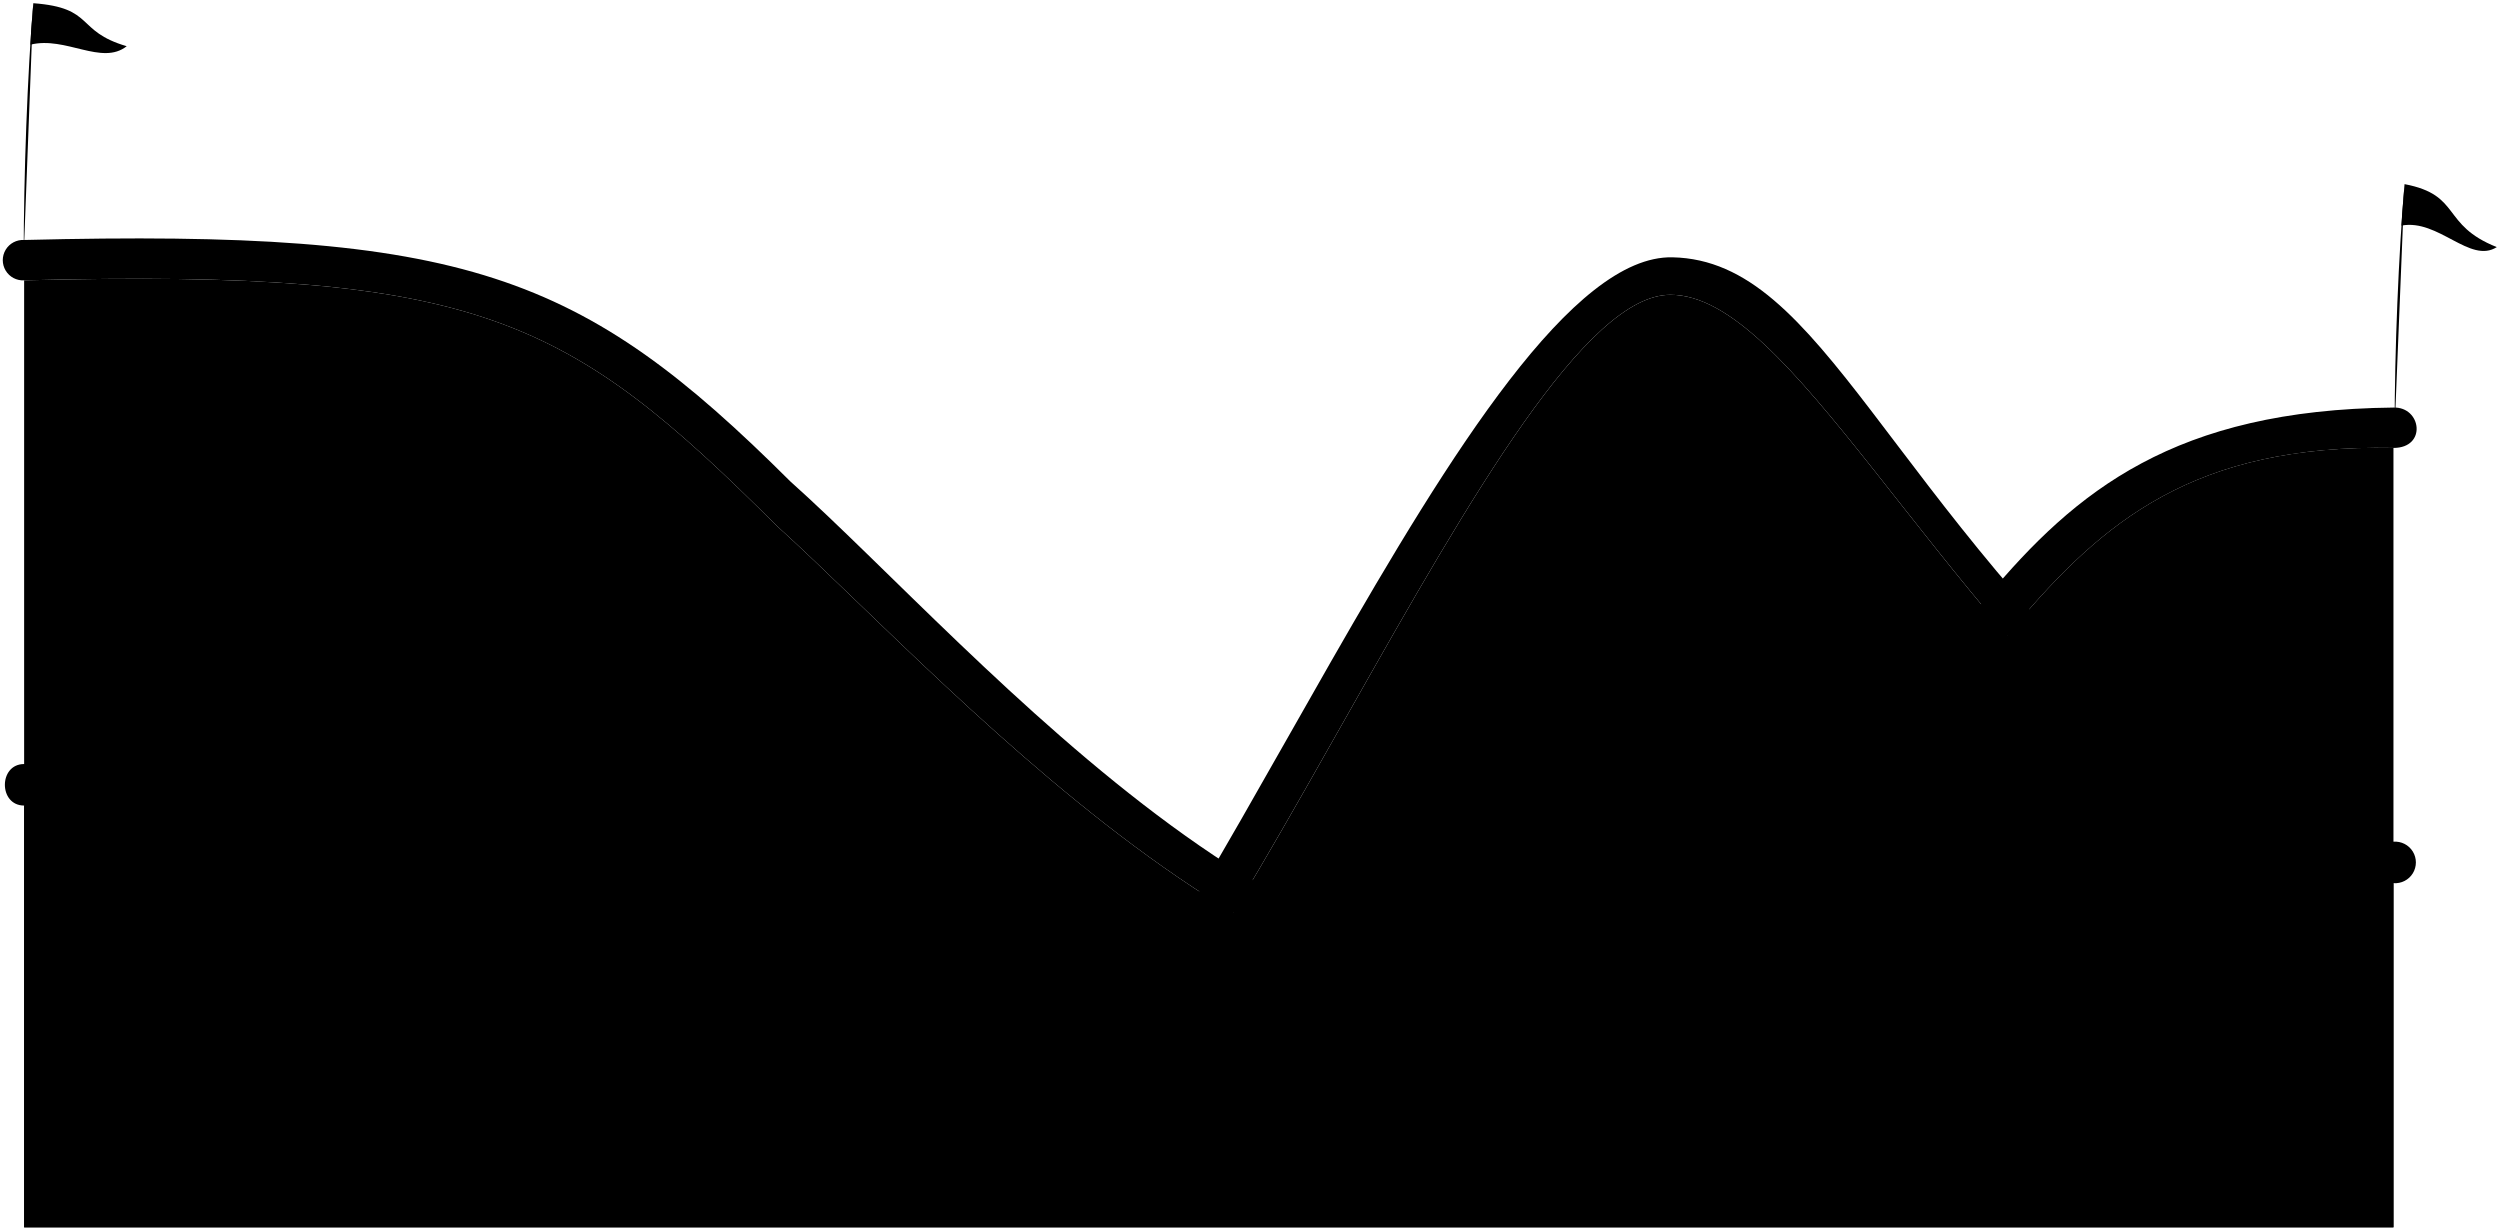
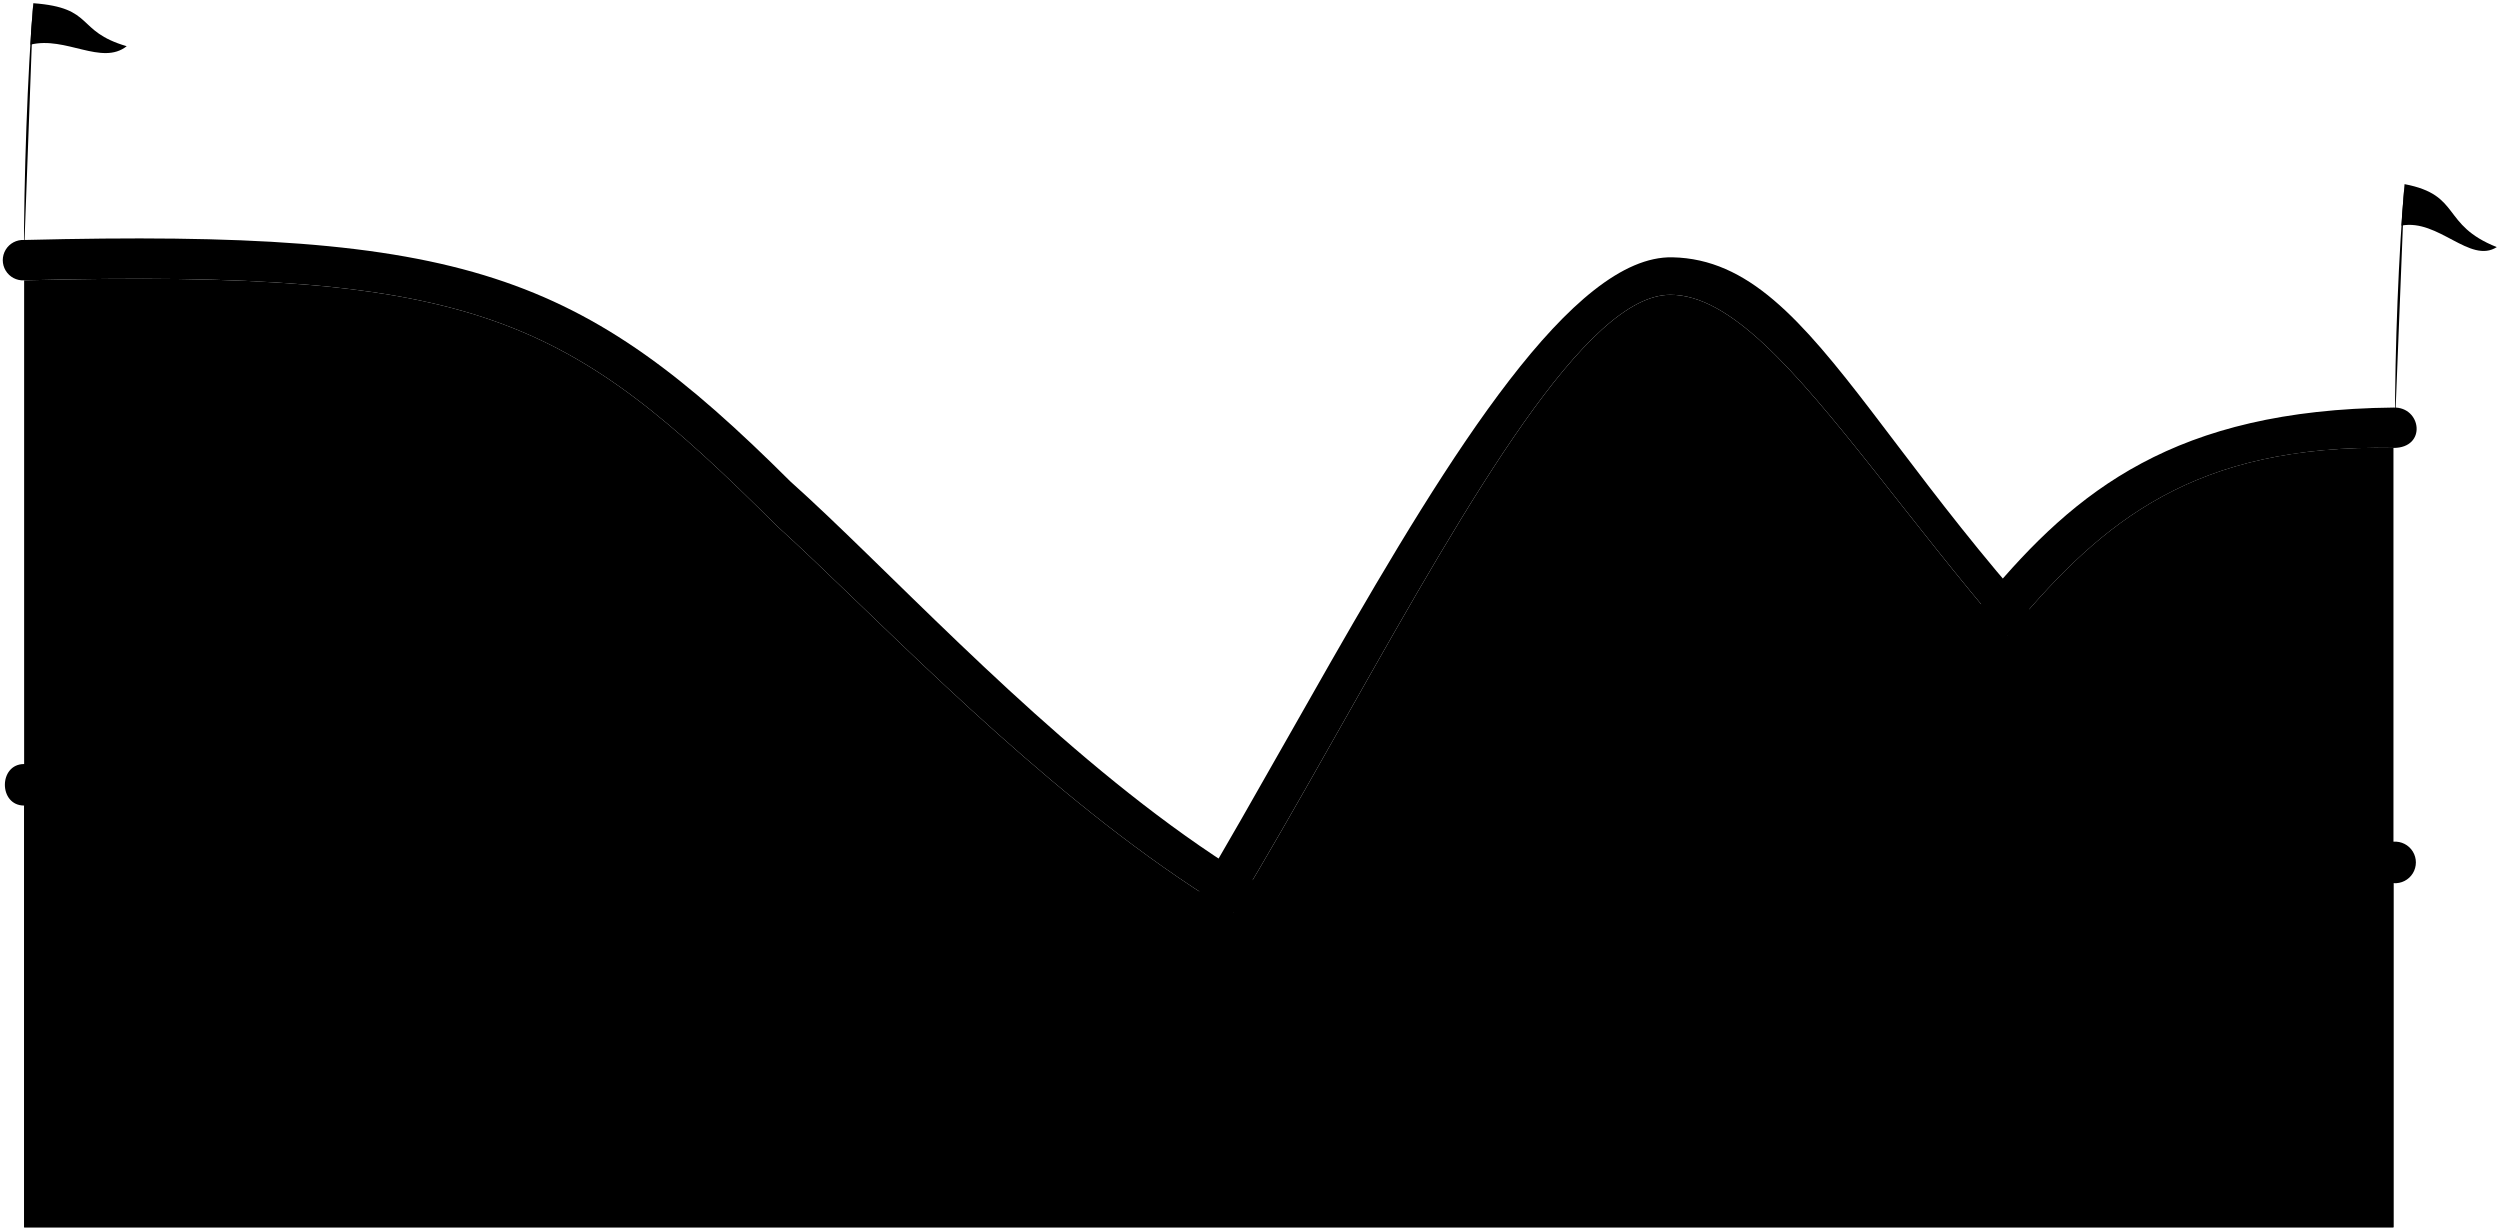
<svg viewBox="0 0 389.51 191.72">
  <path class="platformBack" d="M372.91,137.6c-19.73,0-27.43-6.56-34.78-12.84-38-32.49-59.32-78.83-77.87-78.83-26.27,0-71.9,125.88-104.51,139.63-29,12.42-49.14,0-75.22-37.28-18.45-26.36-41.78-22.77-76.77-22.77v65.71H372.91Z" />
-   <path class="trackBack" d="M372.91,137.6c-19.73,0-27.43-6.56-34.78-12.84-38-32.49-59.32-78.83-77.87-78.83-26.27,0-71.9,125.88-104.51,139.63-29,12.42-49.14,0-75.22-37.28-18.45-26.36-41.78-22.77-76.77-22.77-4,0-4-6.47,0-6.47,35,0,62.33-2.05,80.77,24.31,26.08,37.28,42.23,48.17,71.22,35.74,28.7-16.53,73.92-139.65,104.82-139,23.57.49,32.77,37.25,79.1,78.52,7.22,6.43,13.51,12.53,33.24,12.53A3.24,3.24,0,1,1,372.91,137.6Z" />
+   <path class="oakDark" d="M372.91,137.6c-19.73,0-27.43-6.56-34.78-12.84-38-32.49-59.32-78.83-77.87-78.83-26.27,0-71.9,125.88-104.51,139.63-29,12.42-49.14,0-75.22-37.28-18.45-26.36-41.78-22.77-76.77-22.77-4,0-4-6.47,0-6.47,35,0,62.33-2.05,80.77,24.31,26.08,37.28,42.23,48.17,71.22,35.74,28.7-16.53,73.92-139.65,104.82-139,23.57.49,32.77,37.25,79.1,78.52,7.22,6.43,13.51,12.53,33.24,12.53A3.24,3.24,0,1,1,372.91,137.6Z" />
  <path class="platformFront" d="M257.25,152C207.56,174.34,149.77,108,121,81.9,88.41,49.46,74.83,41.88,3.76,43.68V191.22l369.15,0V69.78C310.83,68.61,315.92,117.94,257.25,152Z" />
-   <path class="trackFront" d="M3.76,43.68C74.83,41.88,88.41,49.46,121,81.9,149.77,108,207.56,174.34,257.25,152c58.67-34.05,53.58-83.38,115.66-82.21,5.26,0,4.35-6.44,0-6.29C304.81,64.19,311.14,114,256,146c-48.1,22.23-103.7-44.93-132.87-71C90.57,42.55,72.5,35.67,3.76,37.39A3.15,3.15,0,1,0,3.76,43.68Z" />
-   <g class="flag">
+   <path class="oakMediumDark" d="M3.76,43.68C74.83,41.88,88.41,49.46,121,81.9,149.77,108,207.56,174.34,257.25,152c58.67-34.05,53.58-83.38,115.66-82.21,5.26,0,4.35-6.44,0-6.29C304.81,64.19,311.14,114,256,146c-48.1,22.23-103.7-44.93-132.87-71C90.57,42.55,72.5,35.67,3.76,37.39A3.15,3.15,0,1,0,3.76,43.68Z" />
+   <g class="flatMaroonMedium">
    <path d="M374.64,28.69c8.94,1.7,5.62,6.33,14.37,9.81-4.17,2.67-9.11-4.45-14.86-3.35C374.27,33,374.47,30.89,374.64,28.69Z" />
    <path d="M5.19.5c9.66.72,6.49,4.34,14.55,6.7-3.88,3.08-9.52-1.61-15-.24C4.83,4.86,5,2.7,5.19.5Z" />
  </g>
  <g class="flagpoleStandaloneLine">
-     <path d="M373.09,66.89c0-12.48.62-27.26,1.55-38.2" />
-     <path d="M3.69,39.86c0-12.48.58-28.42,1.5-39.36" />
+     <path d="M373.14,66.43c0-12.47.57-26.8,1.5-37.74" />
+     <path d="M3.72,40.29c0-12.48.55-28.85,1.47-39.79" />
  </g>
</svg>
